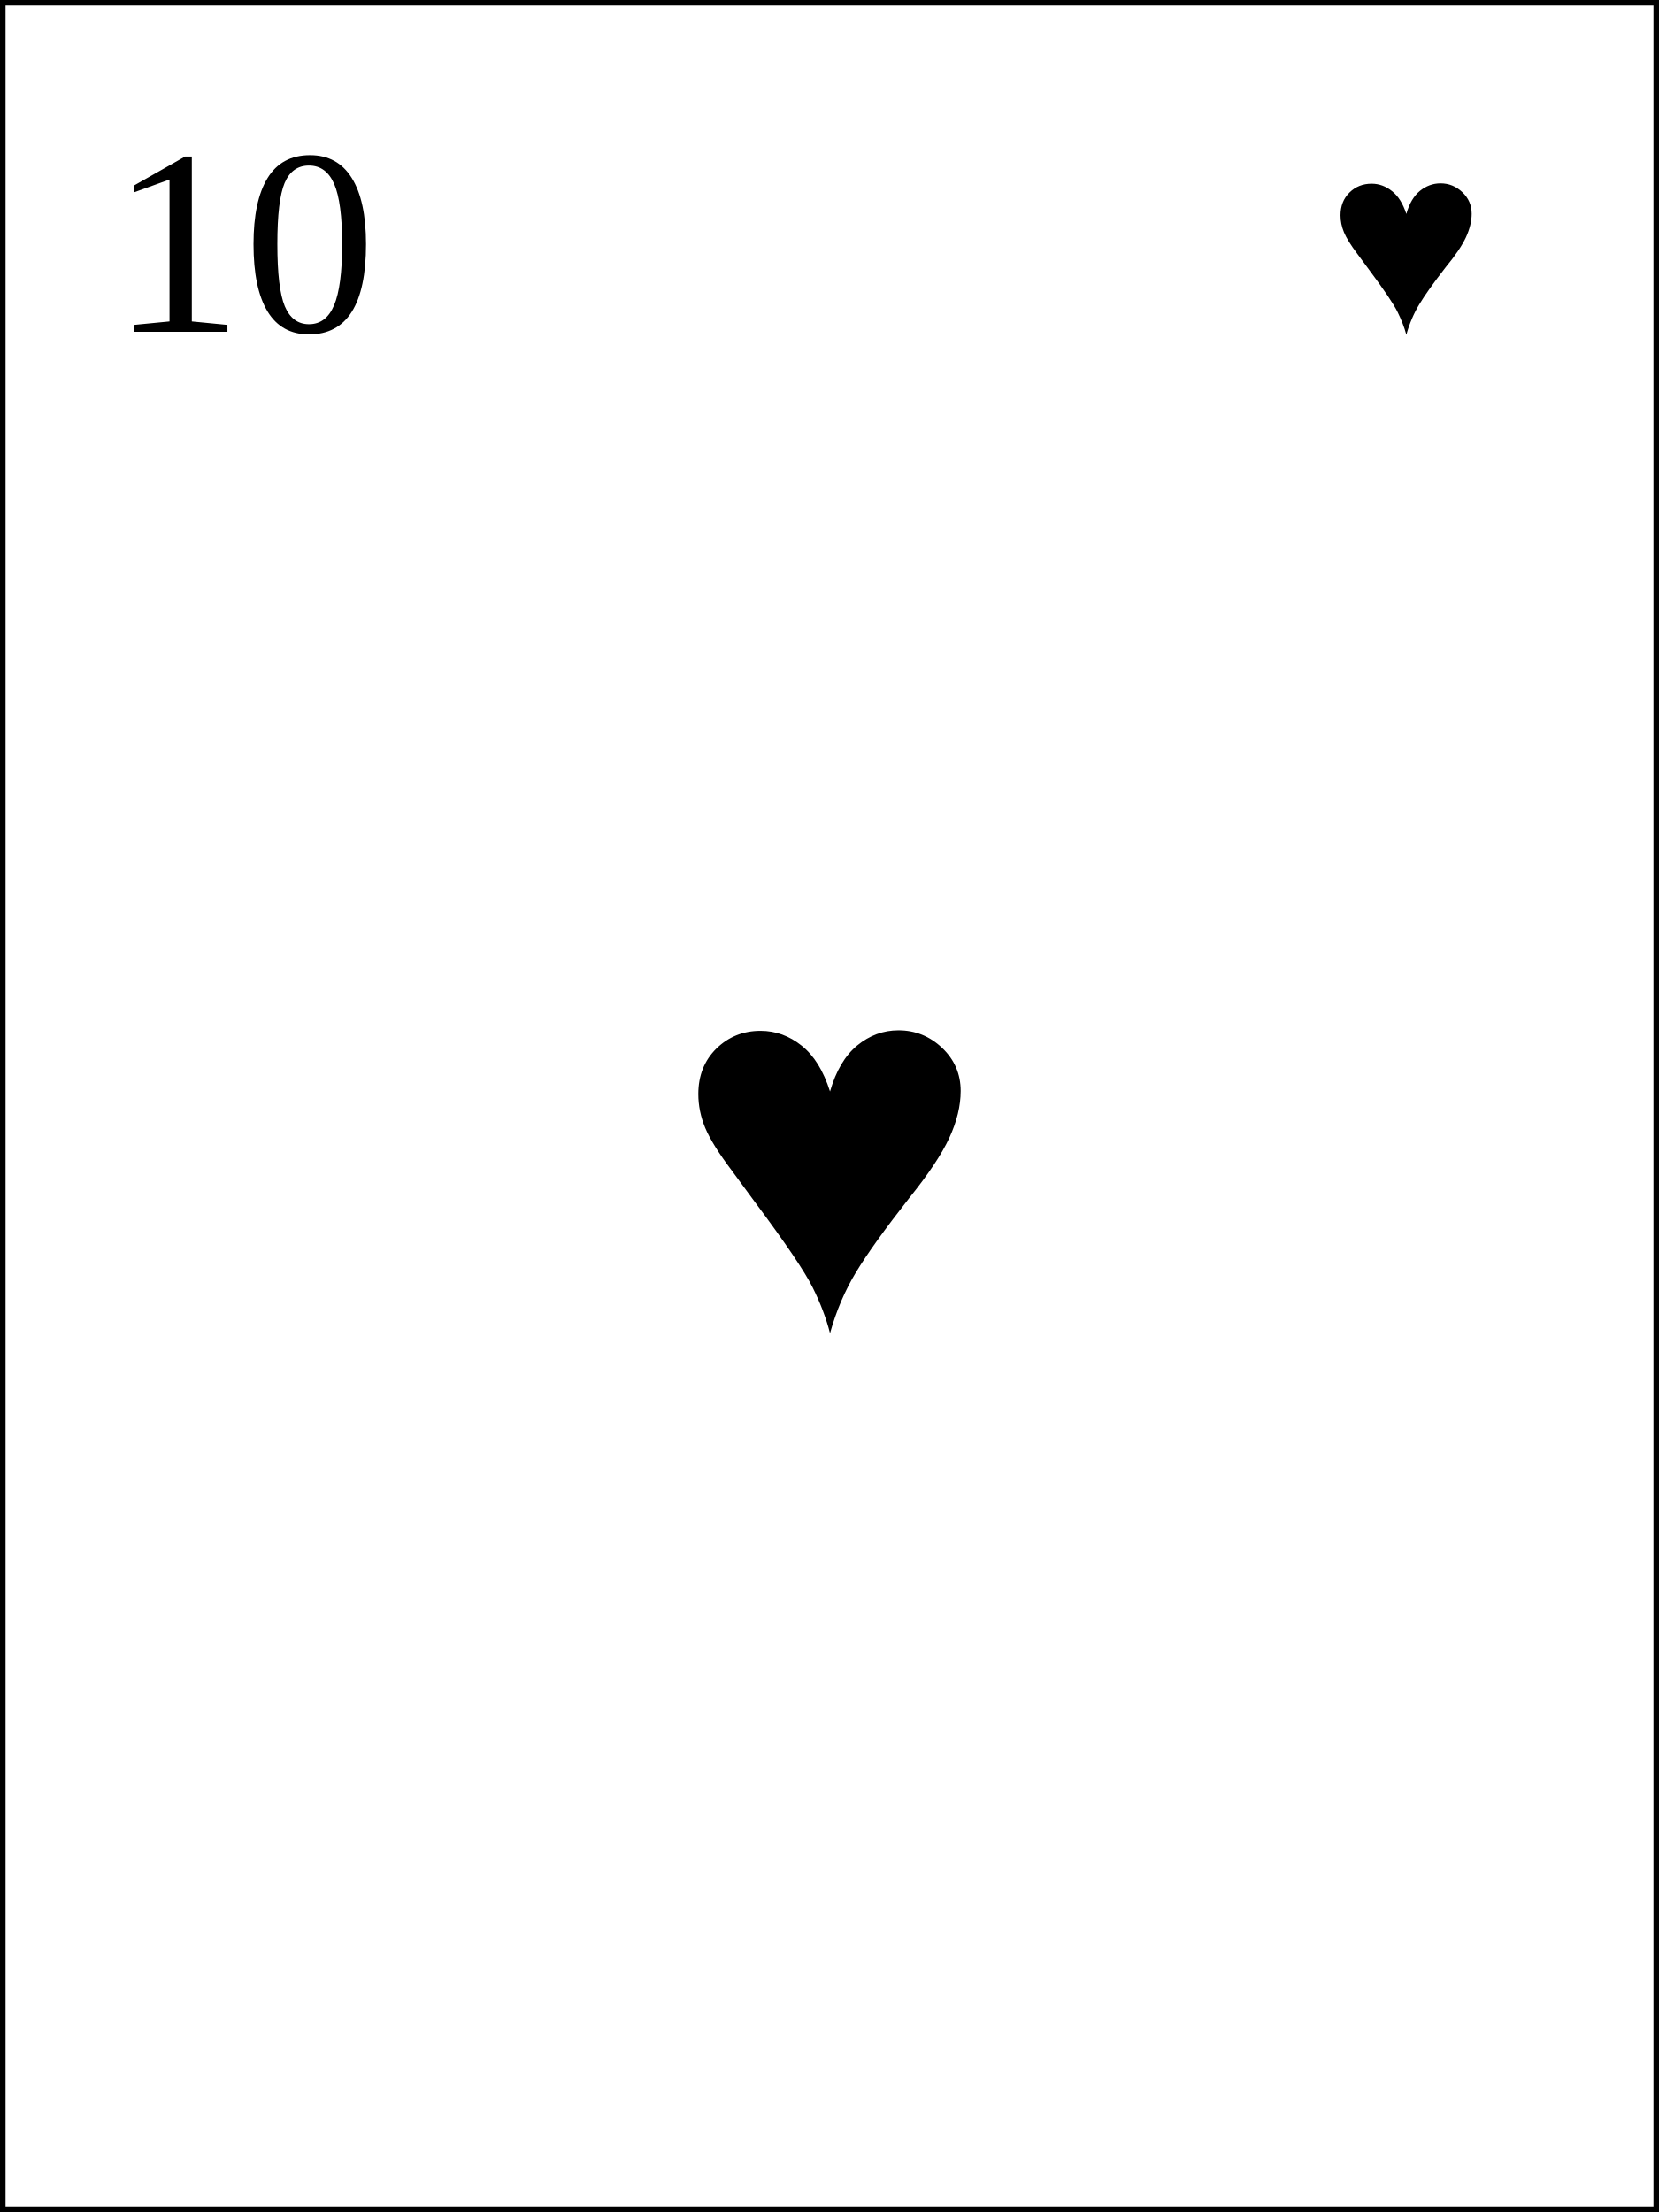
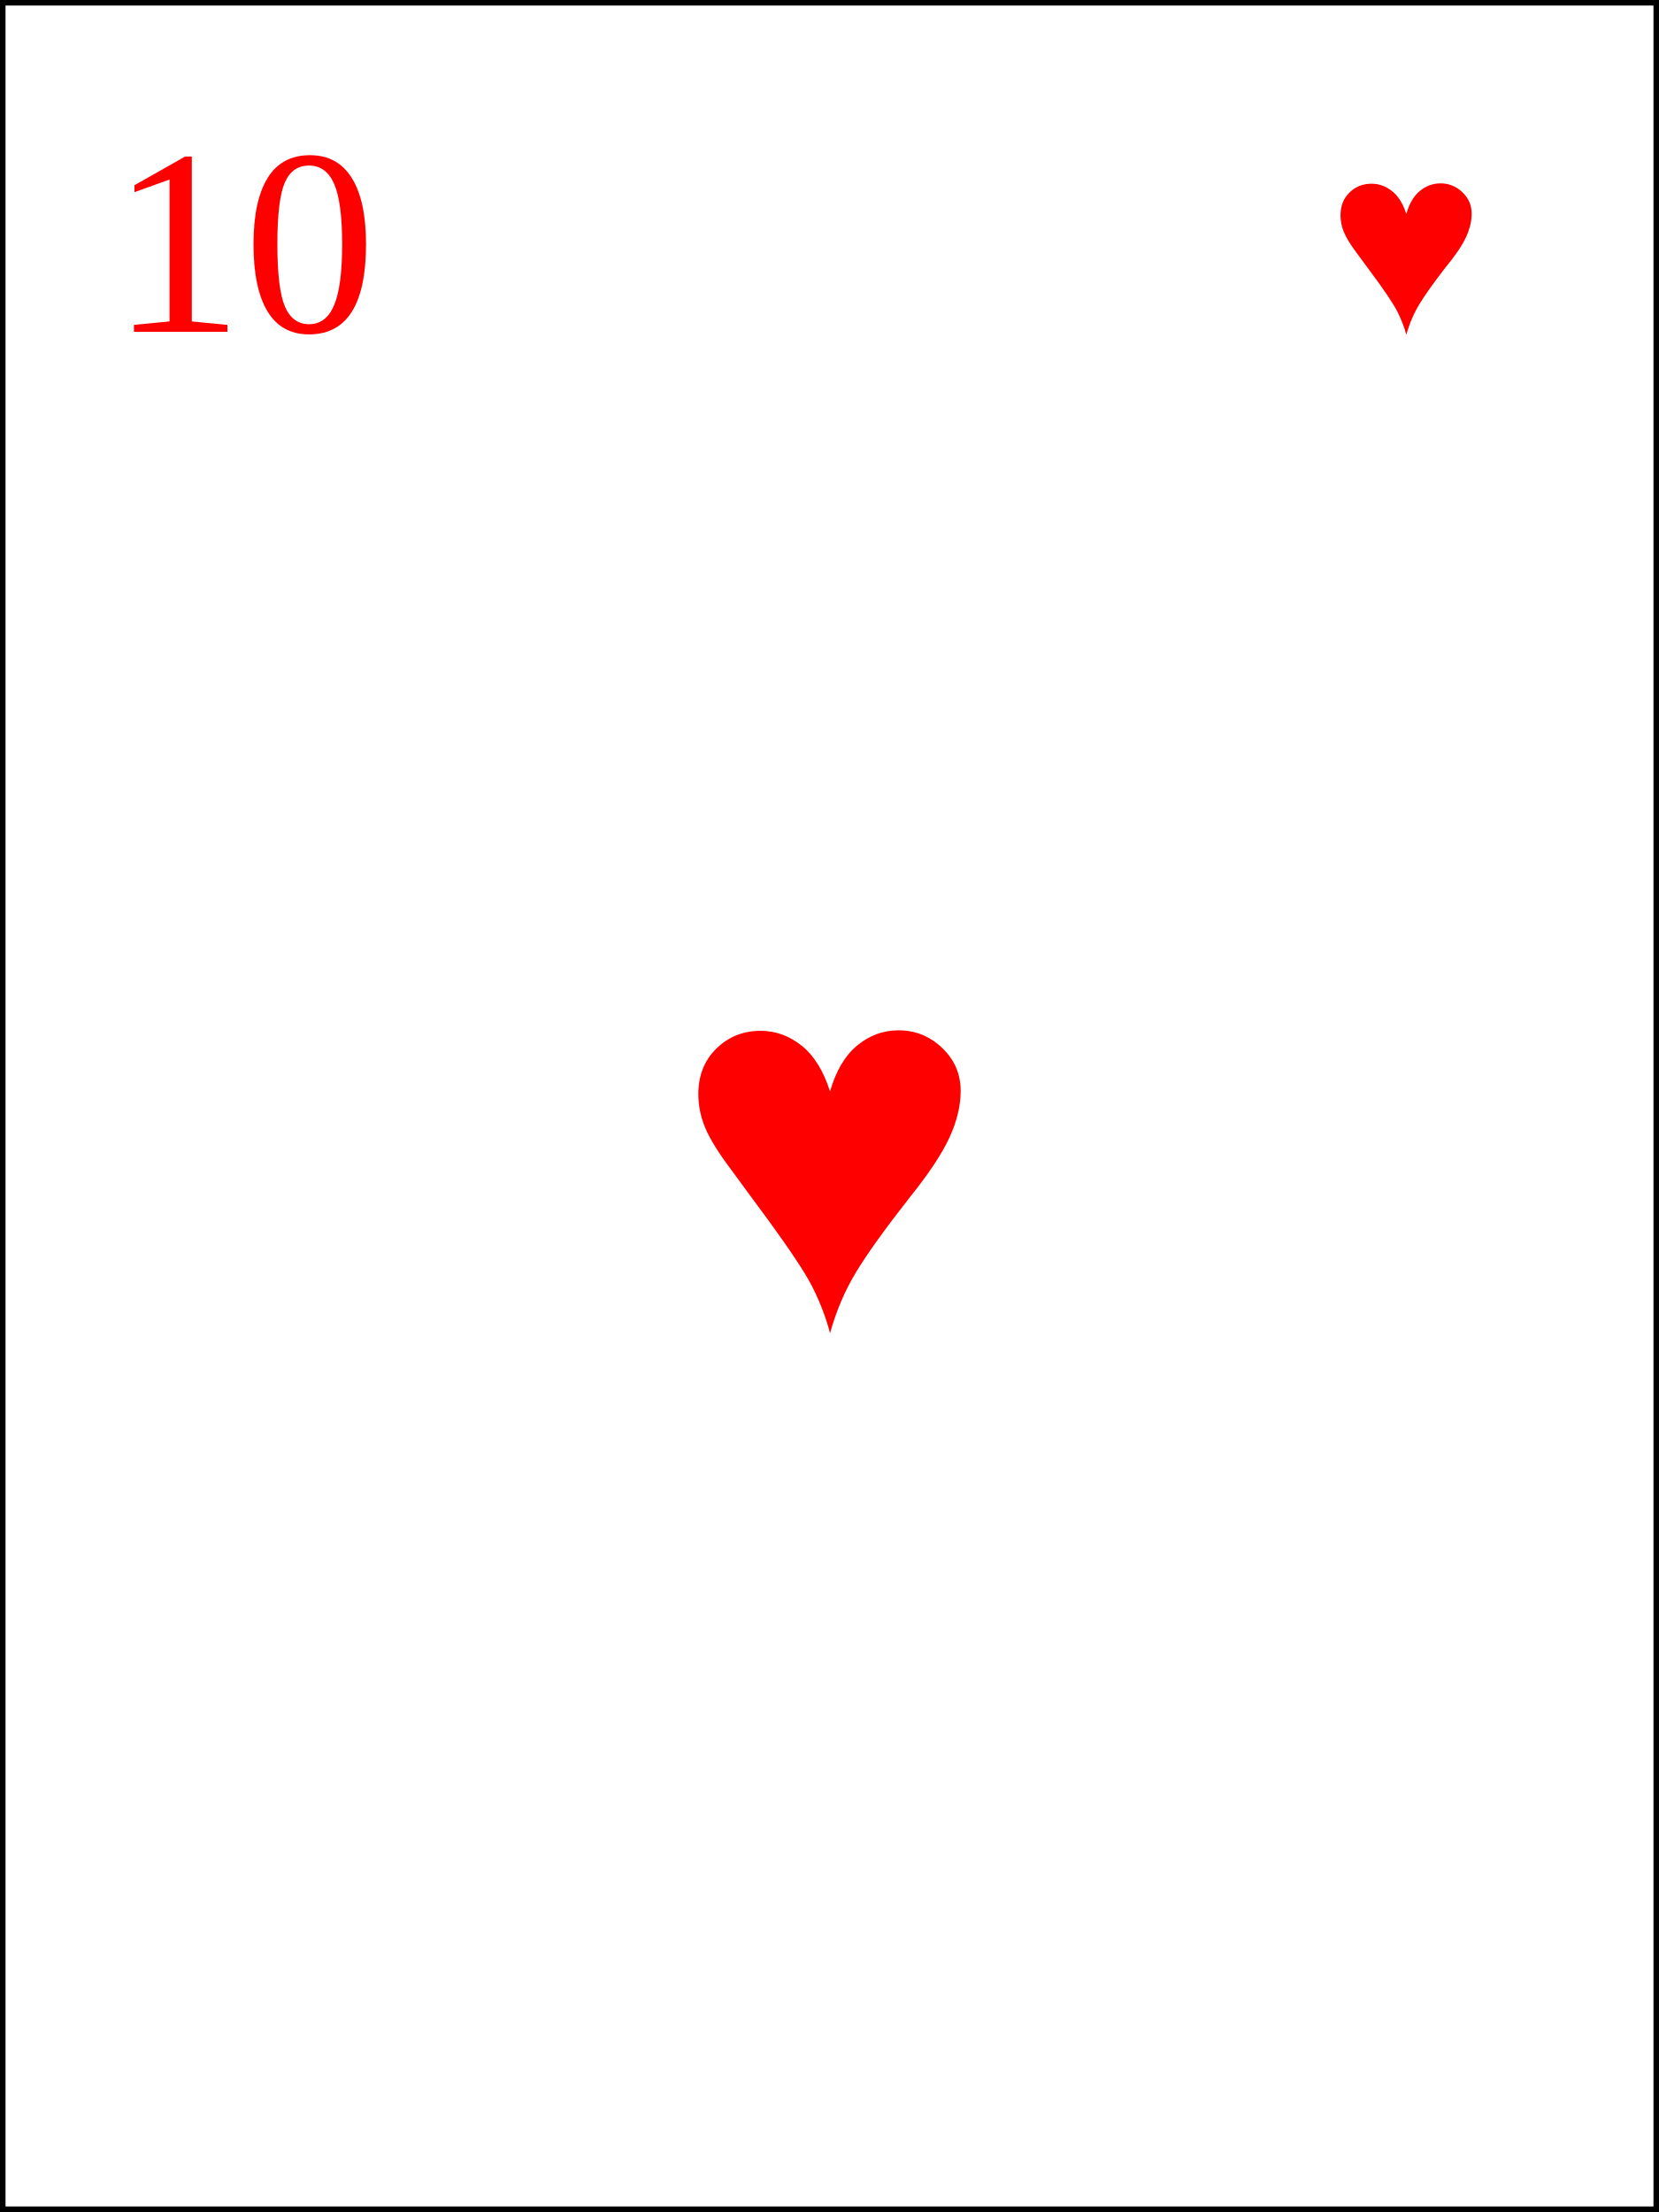
<svg xmlns="http://www.w3.org/2000/svg" width="150" height="200">
  <rect width="100%" height="100%" fill="white" stroke="black" />
-   <text x="10" y="30" font-size="24">10</text>
-   <text x="120" y="30" font-size="24">♥</text>
-   <text x="75" y="120" font-size="48" text-anchor="middle">♥</text>
+   <text x="10" y="30" font-size="24" fill="red">10</text>
+   <text x="120" y="30" font-size="24" fill="red">♥</text>
+   <text x="75" y="120" font-size="48" text-anchor="middle" fill="red">♥</text>
</svg>
